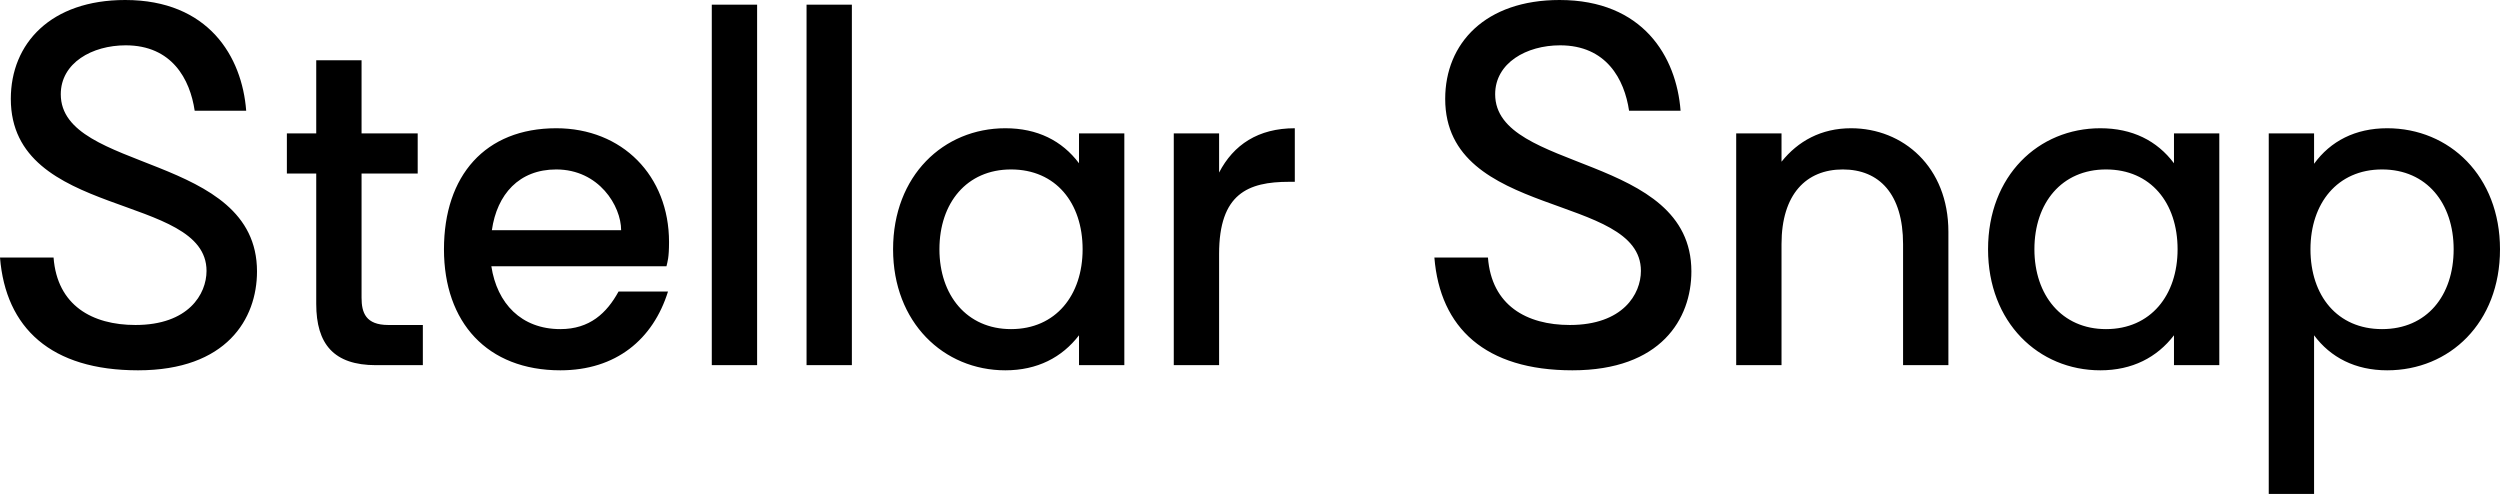
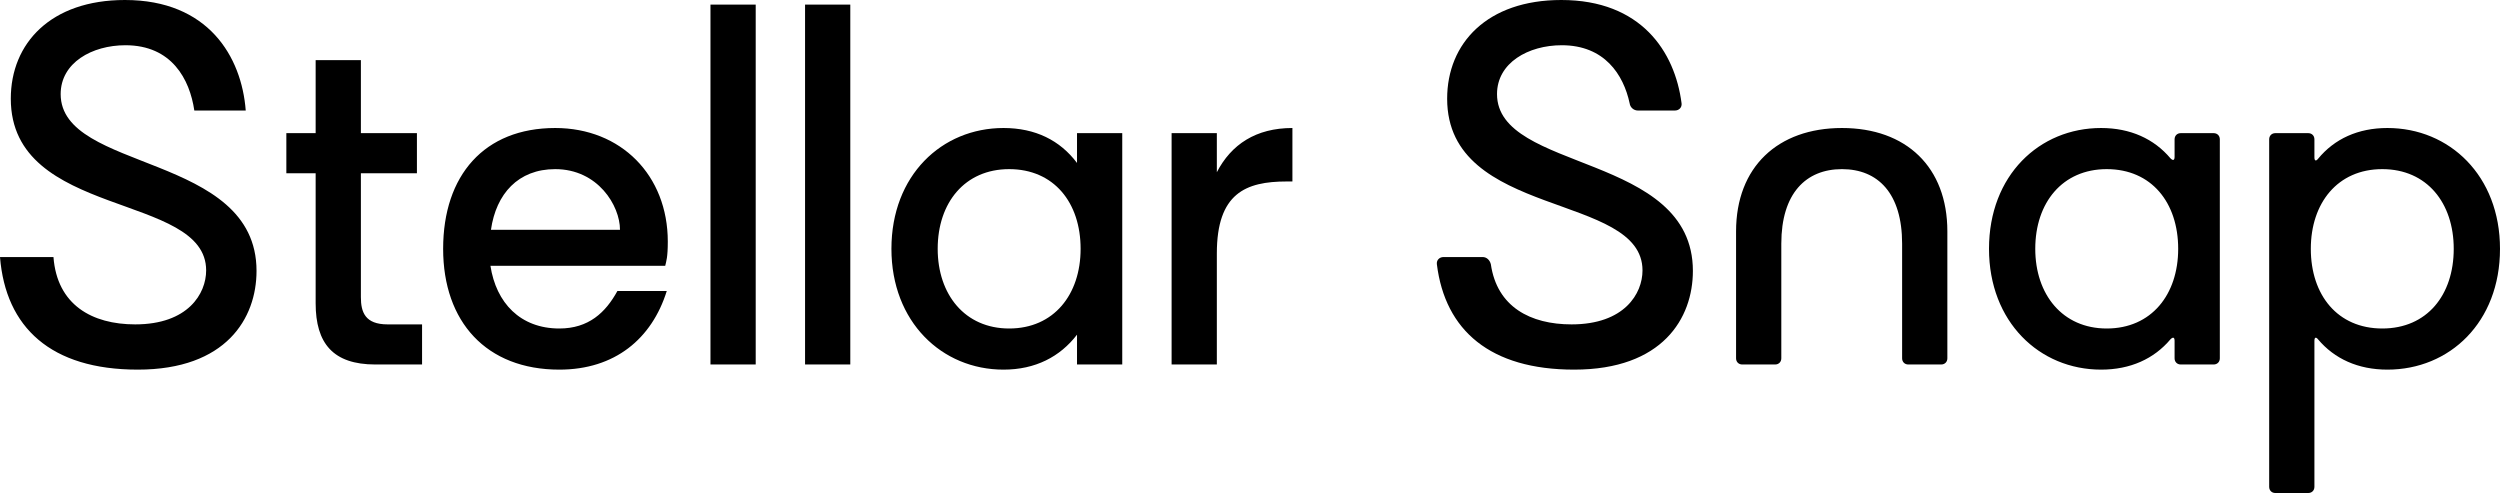
- <svg xmlns="http://www.w3.org/2000/svg" viewBox="4.2 -70.9 485.4 95.9" fill="currentColor">
-   <path d="M14.60-20.90L4.20-20.90C5.30-7.20 14.10 1 31 1C48.20 1 54.10-9 54.10-18.20C54.10-41.20 16-37.40 16-52.60C16-58.70 22.10-62.10 28.60-62.10C37.60-62.10 41.10-55.50 42-49.40L52-49.40C51.20-59.90 44.70-70.90 28.50-70.90C14.10-70.90 6.30-62.50 6.30-51.70C6.30-28.30 44.30-33.50 44.30-18.30C44.30-13.80 40.80-7.80 30.50-7.80C22.10-7.80 15.30-11.60 14.60-20.90ZM65.60-59.20L65.60-45L59.90-45L59.90-37.20L65.60-37.20L65.60-11.90C65.60-4.10 69 0 77.20 0L86.30 0L86.30-7.80L79.60-7.80C75.20-7.80 74.40-10.20 74.40-13.10L74.40-37.20L85.30-37.20L85.30-45L74.40-45L74.40-59.20ZM133.90-14.30L124.30-14.30C122-10.10 118.70-7 113.00-7C105.40-7 100.70-12 99.60-19.20L133.60-19.20C133.80-20.10 134.10-20.80 134.10-23.90C134.10-36.80 125-46 112.20-46C98.40-46 90.40-36.80 90.40-22.50C90.40-8.30 98.80 1 113.00 1C123.80 1 131-5 133.90-14.30ZM99.70-26.20C100.70-33.20 105.00-38 112.20-38C120.50-38 124.80-30.90 124.80-26.20ZM142.40-70L142.40 0L151.20 0L151.20-70ZM160.80-70L160.80 0L169.60 0L169.60-70ZM213.70-45L213.70-39.20C210.40-43.60 205.60-46 199.40-46C187.40-46 177.60-36.80 177.60-22.50C177.60-8.30 187.40 1 199.40 1C205.60 1 210.40-1.50 213.70-5.80L213.70 0L222.50 0L222.50-45ZM186.60-22.50C186.60-31.50 191.90-38 200.50-38C209.20-38 214.40-31.50 214.40-22.50C214.40-13.60 209.20-7 200.50-7C191.90-7 186.60-13.60 186.60-22.50ZM232.10-45L232.10 0L240.90 0L240.90-21.60C240.90-33.30 246.50-35.60 254.50-35.60L255.60-35.60L255.60-46C248.50-46 243.70-42.80 240.90-37.40L240.90-45ZM293.10-20.90L282.70-20.90C283.80-7.20 292.60 1 309.50 1C326.70 1 332.60-9 332.60-18.20C332.60-41.20 294.50-37.40 294.50-52.60C294.50-58.70 300.60-62.10 307.10-62.10C316.10-62.10 319.60-55.50 320.50-49.40L330.50-49.40C329.70-59.90 323.20-70.90 307.00-70.90C292.60-70.90 284.80-62.50 284.80-51.70C284.80-28.30 322.80-33.50 322.80-18.30C322.80-13.80 319.30-7.80 309.00-7.80C300.60-7.80 293.80-11.60 293.10-20.90ZM341.30-45L341.30 0L350.10 0L350.10-23.50C350.10-33.20 354.90-38 362.00-38C369.10-38 373.70-33.20 373.70-23.50L373.70 0L382.50 0L382.50-25.90C382.50-38.50 373.70-46 363.60-46C357.80-46 353.30-43.50 350.10-39.50L350.10-45ZM426.30-45L426.30-39.20C423.00-43.60 418.20-46 412.00-46C400.00-46 390.20-36.80 390.20-22.50C390.20-8.30 400.00 1 412.00 1C418.20 1 423.00-1.50 426.30-5.80L426.30 0L435.10 0L435.10-45ZM399.20-22.50C399.20-31.50 404.50-38 413.10-38C421.80-38 427.00-31.50 427.00-22.50C427.00-13.60 421.80-7 413.10-7C404.50-7 399.20-13.60 399.20-22.50ZM453.50 25L453.50-5.80C456.70-1.50 461.50 1 467.70 1C479.80 1 489.60-8.20 489.60-22.50C489.60-36.70 479.80-46 467.70-46C461.50-46 456.70-43.50 453.50-39.10L453.50-45L444.70-45L444.70 25ZM452.80-22.50C452.80-31.40 458.00-38 466.70-38C475.40-38 480.60-31.40 480.60-22.50C480.60-13.50 475.40-7 466.70-7C458.00-7 452.80-13.50 452.80-22.50Z" />
+ <svg xmlns="http://www.w3.org/2000/svg" viewBox="4.2 -70.9 486.3 95.9" fill="currentColor">
+   <path d="M14.60-20.90L4.20-20.90C5.30-7.20 14.10 1 31 1C48.20 1 54.10-9 54.10-18.20C54.10-41.20 16-37.40 16-52.60C16-58.70 22.10-62.10 28.60-62.10C37.60-62.10 41.10-55.50 42-49.40L52-49.40C51.20-59.90 44.70-70.90 28.50-70.90C14.10-70.90 6.30-62.50 6.30-51.70C6.30-28.30 44.30-33.50 44.30-18.30C44.30-13.80 40.80-7.80 30.50-7.80C22.10-7.80 15.30-11.60 14.60-20.90ZM65.60-59.20L65.60-45L59.90-45L59.90-37.20L65.60-37.20L65.60-11.90C65.60-4.10 69 0 77.20 0L86.30 0L86.30-7.80L79.60-7.80C75.20-7.80 74.40-10.20 74.40-13.10L74.40-37.20L85.30-37.20L85.30-45L74.40-45L74.40-59.20ZM133.90-14.30L124.30-14.30C122-10.10 118.70-7 113.00-7C105.40-7 100.70-12 99.60-19.20L133.60-19.20C133.80-20.10 134.10-20.80 134.10-23.90C134.10-36.80 125-46 112.20-46C98.40-46 90.40-36.80 90.40-22.50C90.40-8.30 98.80 1 113.00 1C123.80 1 131-5 133.90-14.30ZM99.70-26.20C100.70-33.20 105.00-38 112.20-38C120.50-38 124.80-30.90 124.80-26.20ZM142.40-70L142.40 0L151.20 0L151.20-70ZM160.80-70L160.80 0L169.60 0L169.60-70ZM213.70-45L213.70-39.20C210.40-43.60 205.60-46 199.40-46C187.40-46 177.60-36.80 177.60-22.50C177.60-8.30 187.40 1 199.40 1C205.60 1 210.40-1.50 213.70-5.80L213.70 0L222.50 0L222.50-45ZM186.60-22.50C186.60-31.50 191.90-38 200.50-38C209.20-38 214.40-31.50 214.40-22.50C214.40-13.60 209.20-7 200.50-7C191.90-7 186.60-13.60 186.60-22.50ZM232.10-45L232.10 0L240.90 0L240.90-21.60C240.90-33.30 246.50-35.60 254.50-35.60L255.60-35.60L255.60-46C248.50-46 243.70-42.80 240.90-37.40L240.90-45Z" />
+   <path d="M292.60-20.90L285.00-20.90C284.20-20.90 283.60-20.30 283.70-19.50C285.30-6.60 294.10 1 310.40 1C327.60 1 333.50-9 333.50-18.20C333.50-41.20 295.40-37.40 295.40-52.60C295.40-58.70 301.50-62.10 308.00-62.10C316.30-62.10 320.00-56.40 321.20-50.80C321.30-50 322.00-49.40 322.80-49.40L330.00-49.40C330.80-49.40 331.40-50 331.30-50.80C330.00-60.90 323.40-70.90 307.90-70.90C293.50-70.90 285.70-62.50 285.70-51.70C285.70-28.30 323.70-33.50 323.70-18.30C323.70-13.80 320.20-7.80 309.90-7.80C301.90-7.80 295.40-11.20 294.20-19.50C294.00-20.30 293.40-20.90 292.60-20.90ZM341.90-25.90L341.90-1.20C341.90-0.50 342.40 0 343.10 0L349.50 0C350.20 0 350.70-0.50 350.70-1.20L350.70-23.50C350.70-33.30 355.50-38 362.50-38C369.50-38 374.20-33.30 374.20-23.50L374.20-1.20C374.20-0.50 374.70 0 375.40 0L381.80 0C382.50 0 383.00-0.50 383.00-1.20L383.00-25.90C383.00-38.40 375.00-46 362.50-46C350.00-46 341.90-38.40 341.90-25.90ZM427.20-43.80L427.20-40.40C427.20-39.70 426.90-39.60 426.40-40.10C423.20-43.90 418.60-46 412.90-46C400.90-46 391.10-36.80 391.10-22.50C391.10-8.30 400.90 1 412.90 1C418.60 1 423.20-1.10 426.40-4.90C426.90-5.40 427.20-5.30 427.20-4.60L427.20-1.20C427.20-0.50 427.70 0 428.40 0L434.80 0C435.50 0 436.00-0.50 436.00-1.20L436.00-43.80C436.00-44.50 435.50-45 434.80-45L428.40-45C427.70-45 427.20-44.50 427.20-43.80ZM400.10-22.50C400.10-31.50 405.40-38 414.00-38C422.70-38 427.90-31.50 427.90-22.50C427.90-13.60 422.70-7 414.00-7C405.40-7 400.10-13.60 400.10-22.50ZM454.40 23.80L454.40-4.60C454.40-5.30 454.70-5.40 455.10-4.90C458.30-1.10 462.90 1 468.60 1C480.70 1 490.50-8.20 490.50-22.50C490.50-36.70 480.70-46 468.60-46C462.90-46 458.30-43.90 455.10-40C454.70-39.50 454.40-39.60 454.40-40.30L454.40-43.80C454.40-44.50 453.90-45 453.20-45L446.80-45C446.10-45 445.60-44.50 445.60-43.80L445.60 23.80C445.60 24.50 446.10 25 446.80 25L453.20 25C453.90 25 454.40 24.50 454.40 23.80ZM453.70-22.50C453.70-31.40 458.90-38 467.60-38C476.30-38 481.50-31.40 481.50-22.50C481.50-13.50 476.30-7 467.60-7C458.90-7 453.70-13.50 453.70-22.50Z" />
</svg>
